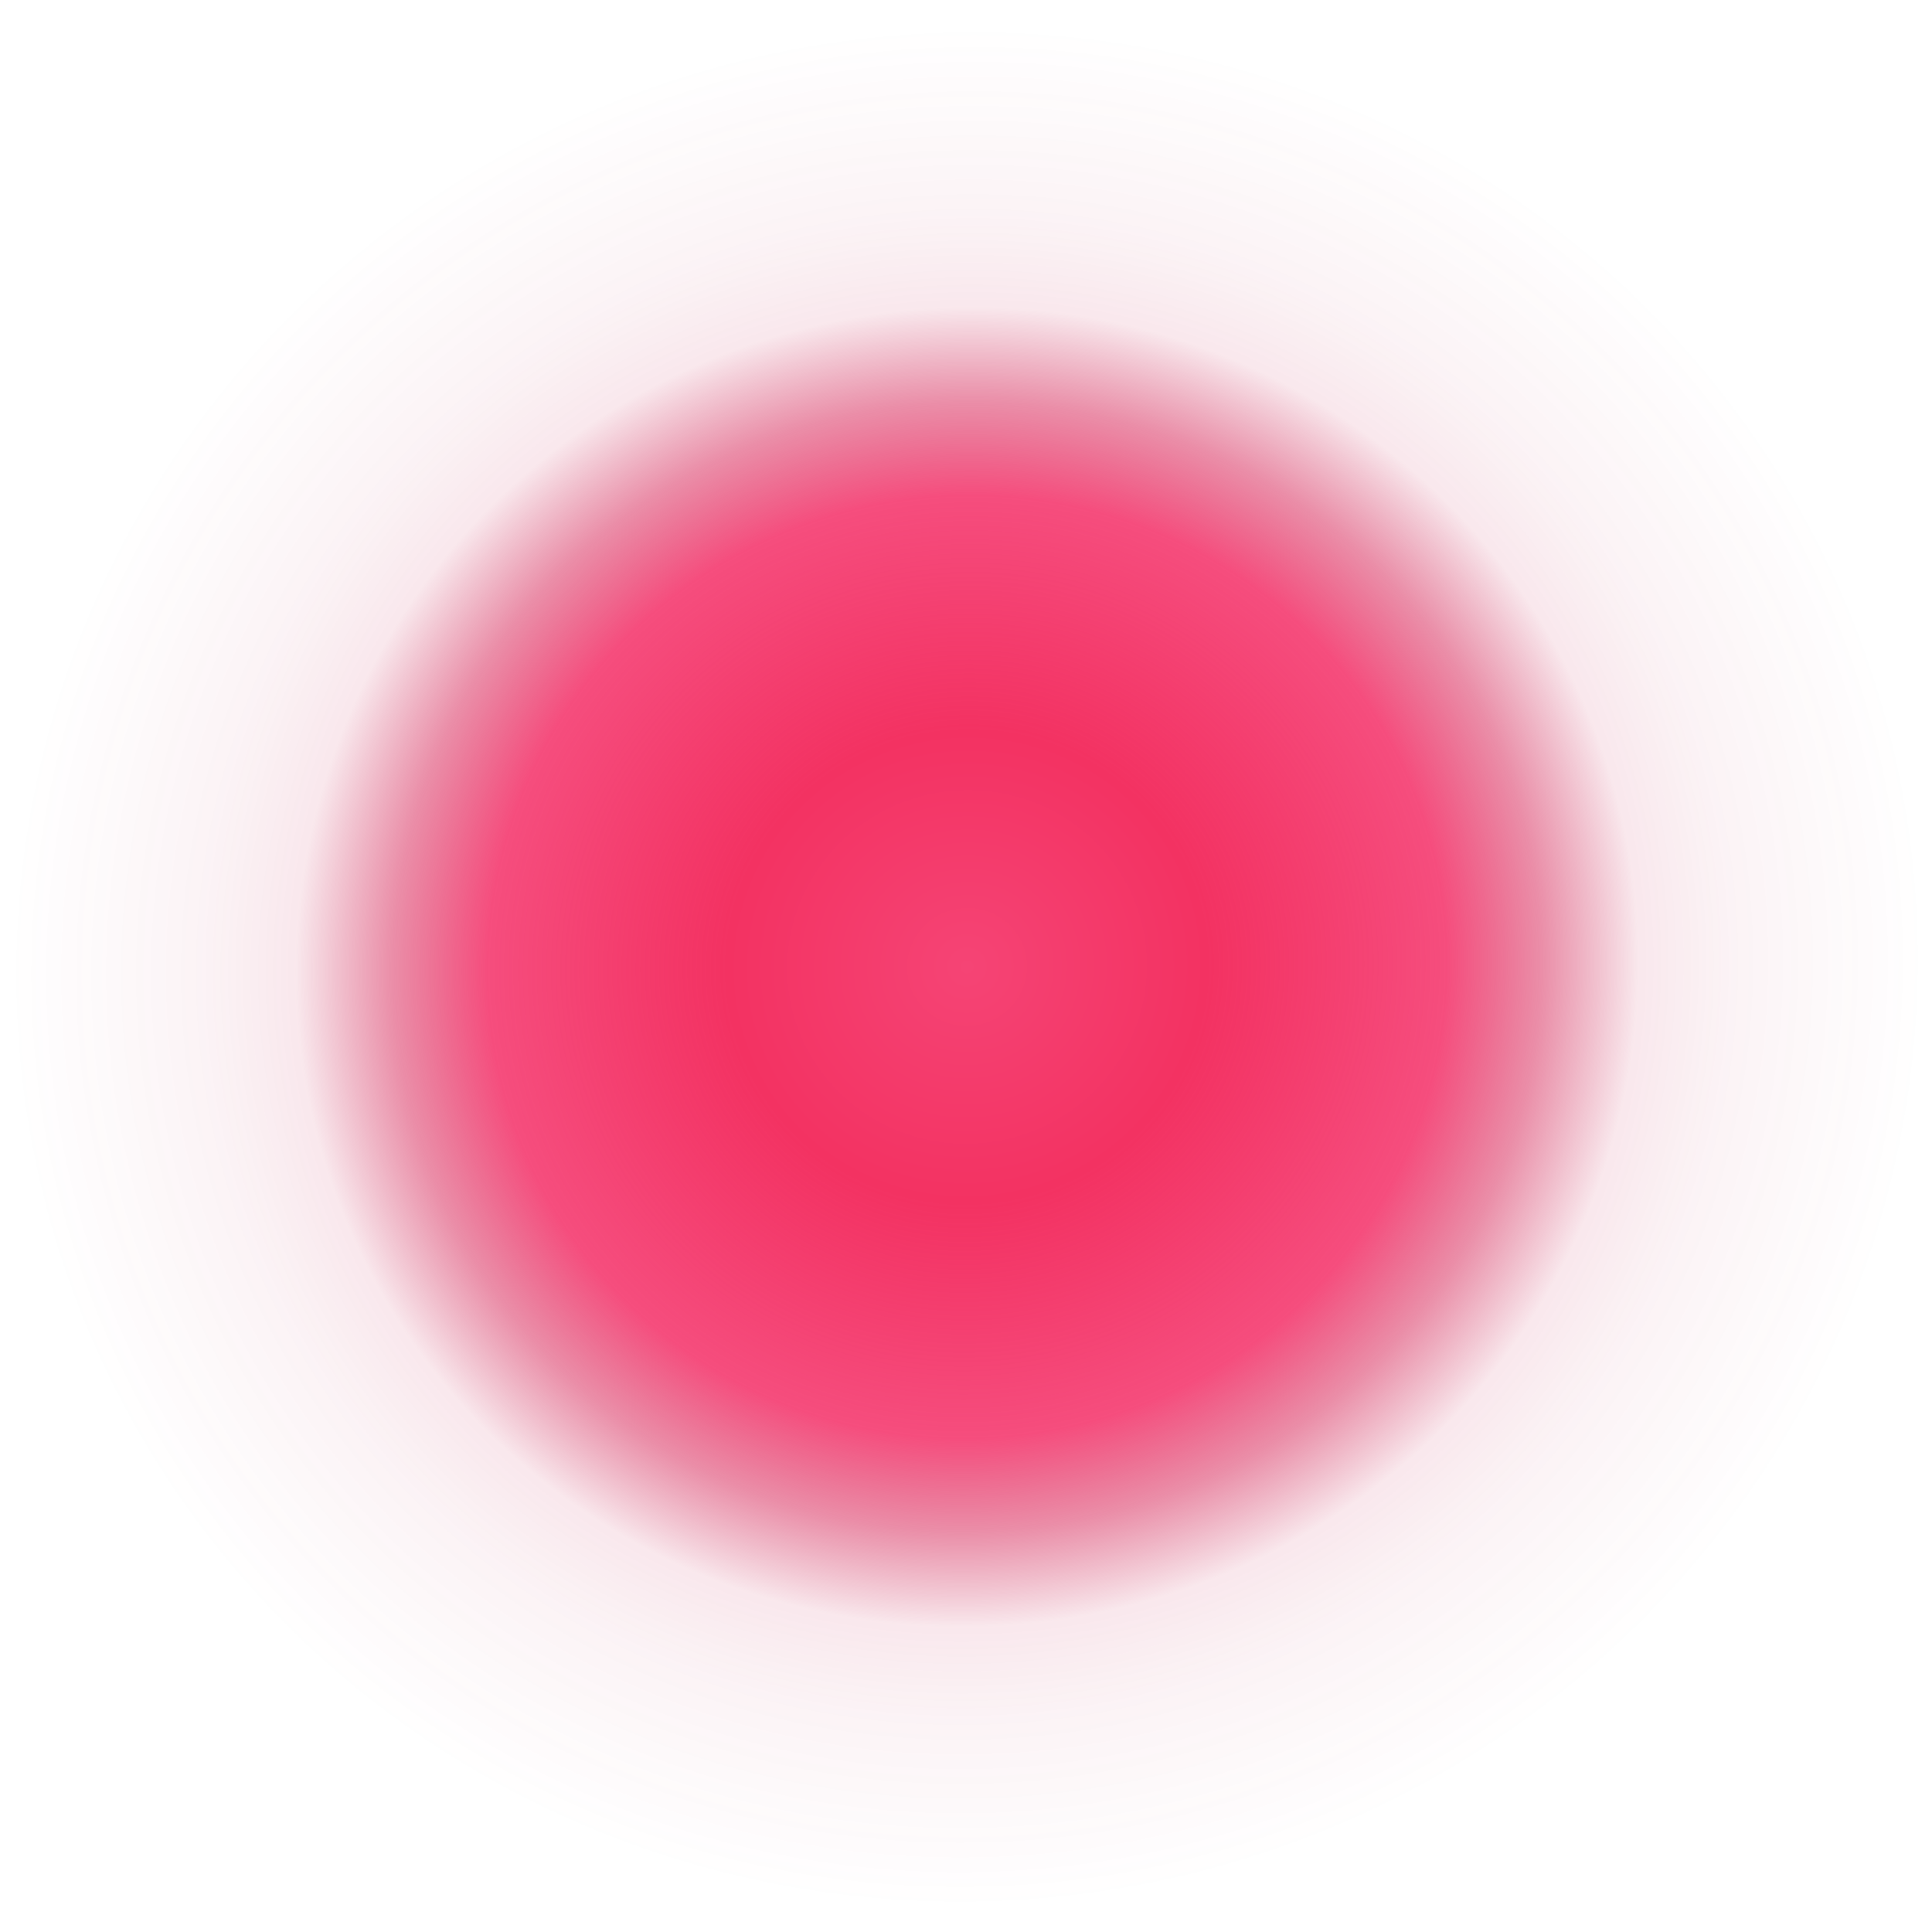
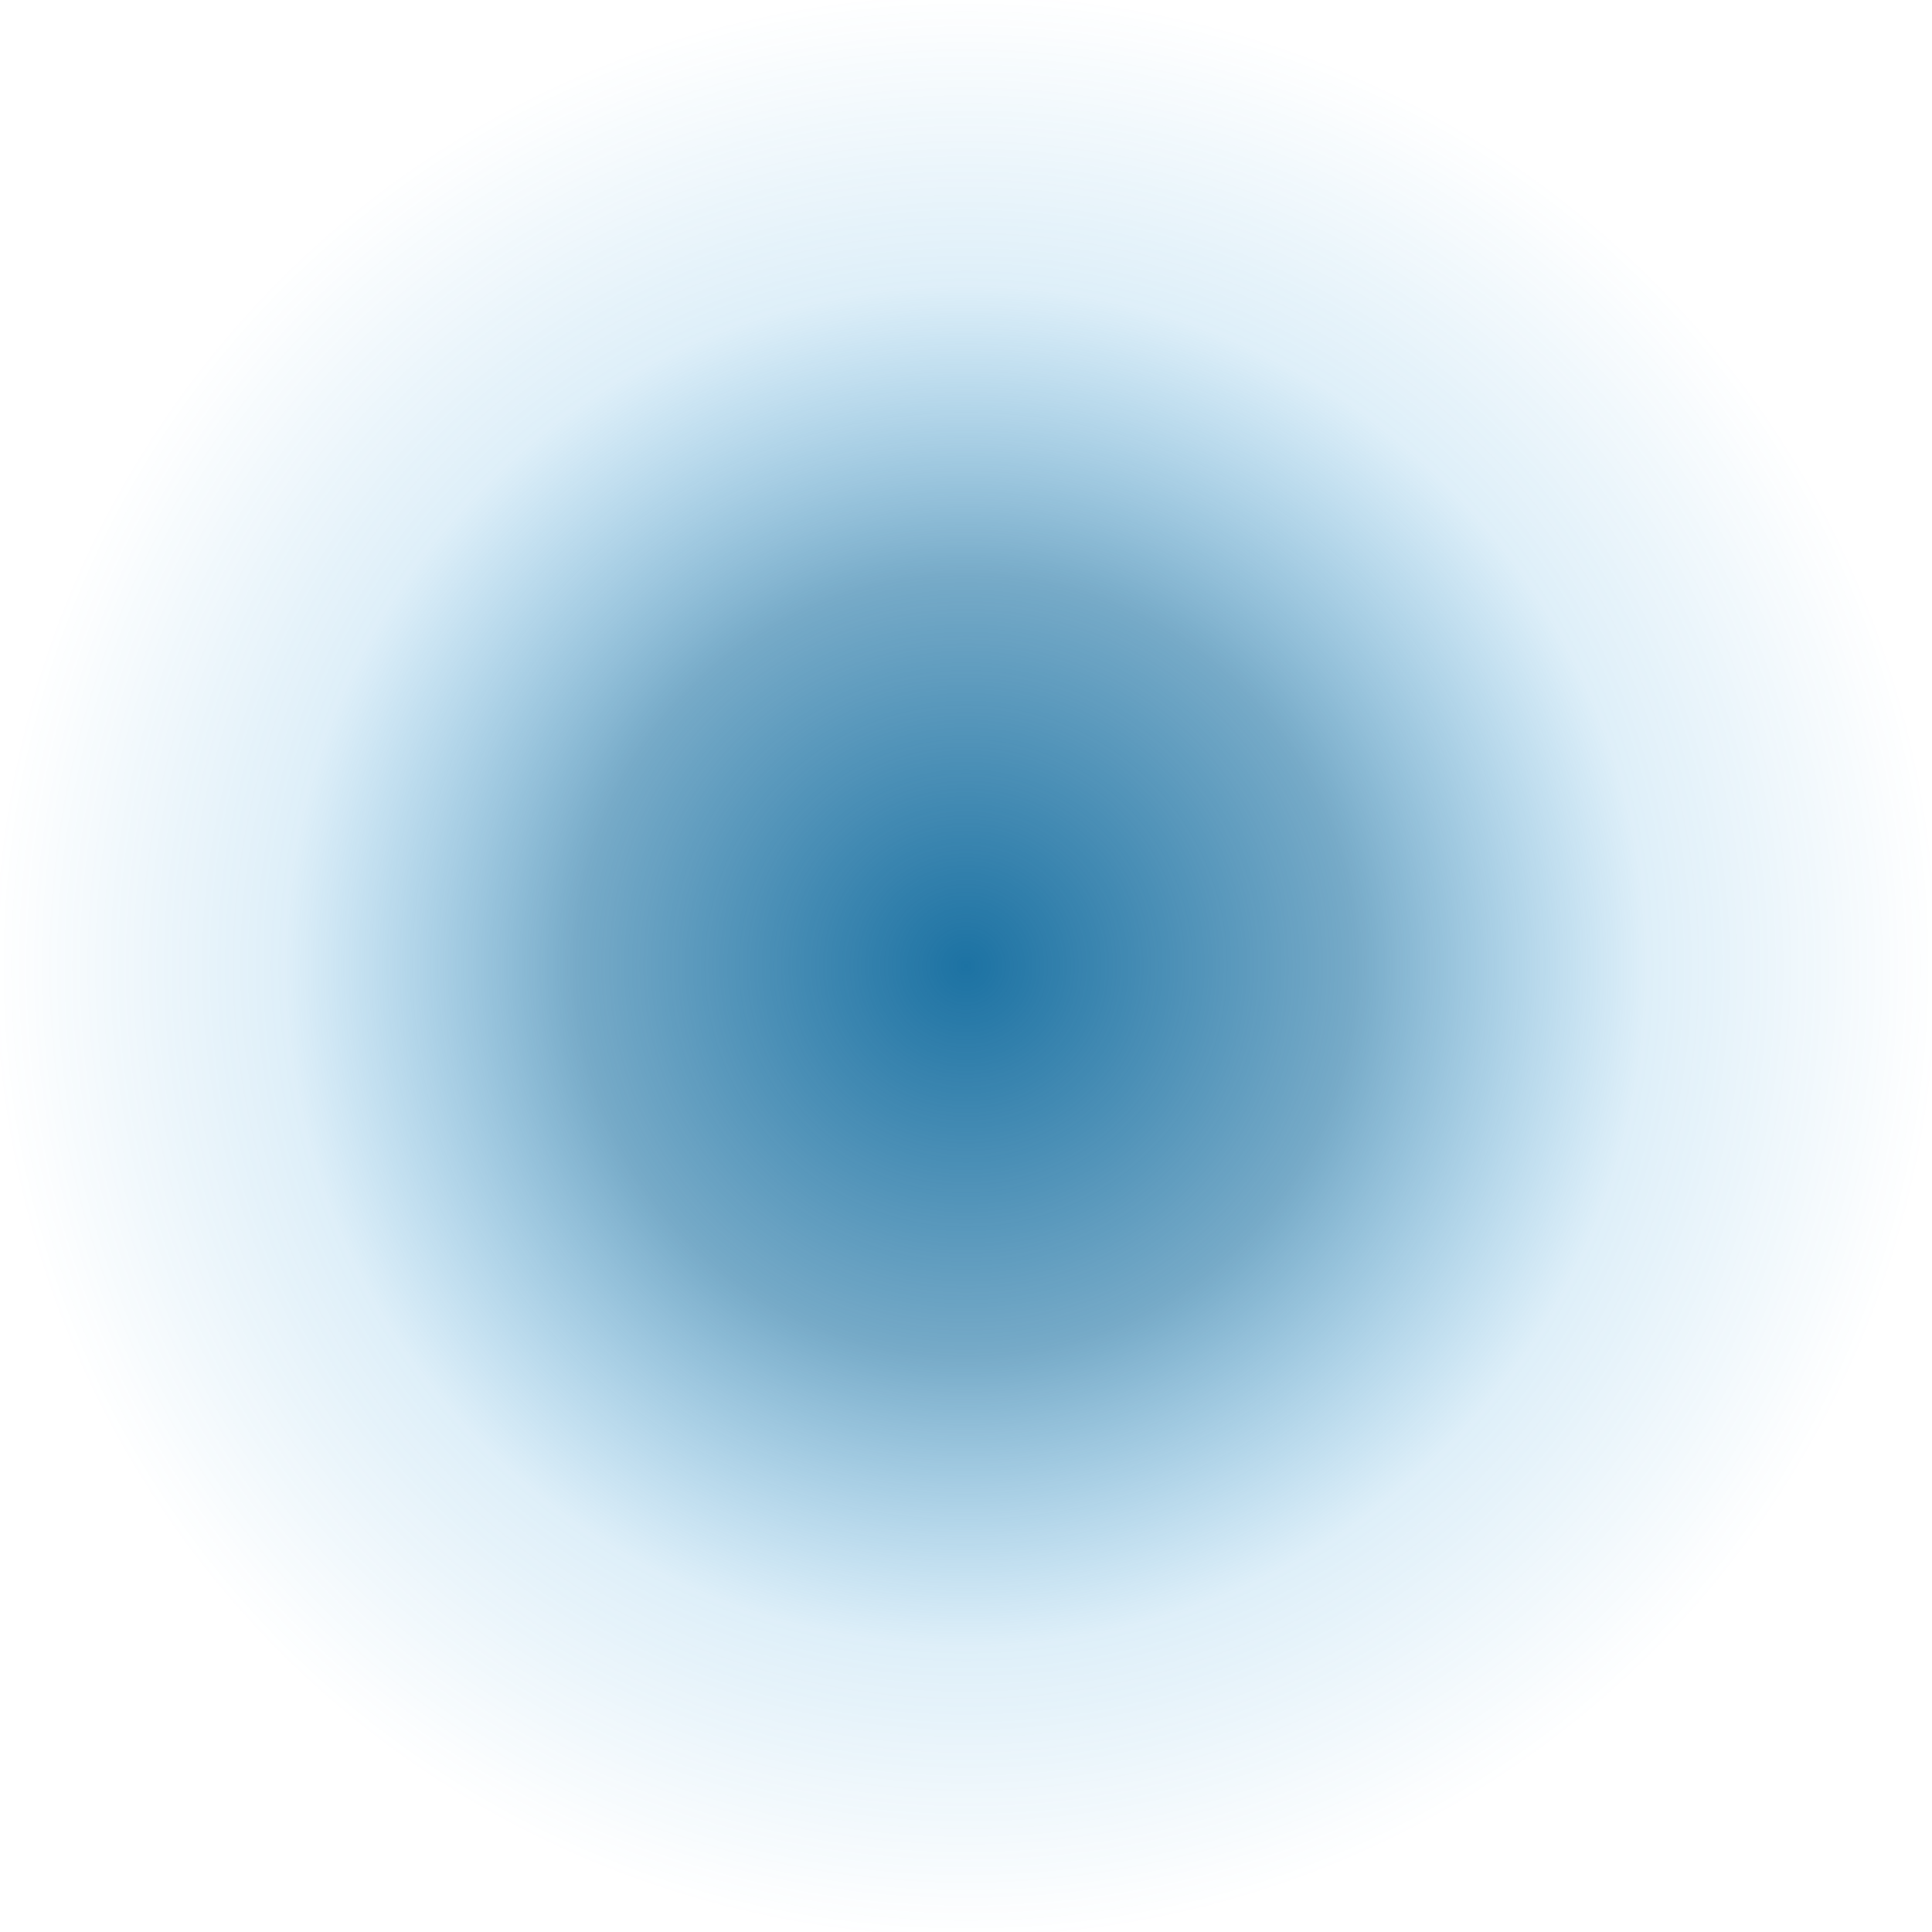
- <svg xmlns="http://www.w3.org/2000/svg" width="401" height="401" viewBox="0 0 401 401" fill="none">
-   <circle cx="200.72" cy="200.702" r="200" transform="rotate(-10.4762 200.72 200.702)" fill="url(#paint0_radial_542_134)" />
+ <svg xmlns="http://www.w3.org/2000/svg" width="800" height="800" viewBox="0 0 800 800" fill="none" aria-hidden="true">
  <defs>
-     <radialGradient id="paint0_radial_542_134" cx="0" cy="0" r="1" gradientUnits="userSpaceOnUse" gradientTransform="translate(200.72 200.702) rotate(76.0311) scale(194.583 199.518)">
-       <stop stop-color="#F54475" />
-       <stop offset="0.25" stop-color="#F33262" />
-       <stop offset="0.5" stop-color="#F3215D" stop-opacity="0.8" />
-       <stop offset="0.6" stop-color="#D61E52" stop-opacity="0.5" />
-       <stop offset="0.7" stop-color="#C41949" stop-opacity="0.1" />
-       <stop offset="0.8" stop-color="#B81A47" stop-opacity="0.05" />
-       <stop offset="0.999" stop-color="#B81A47" stop-opacity="0" />
+     <radialGradient id="footer-blur" cx="50%" cy="50%" r="50%">
+       <stop offset="0%" stop-color="#1c72a3" />
+       <stop offset="40%" stop-color="#1c72a3" stop-opacity="0.6" />
+       <stop offset="70%" stop-color="#2595d5" stop-opacity="0.15" />
+       <stop offset="100%" stop-color="#2595d5" stop-opacity="0" />
    </radialGradient>
  </defs>
+   <rect width="800" height="800" fill="url(#footer-blur)" />
</svg>
